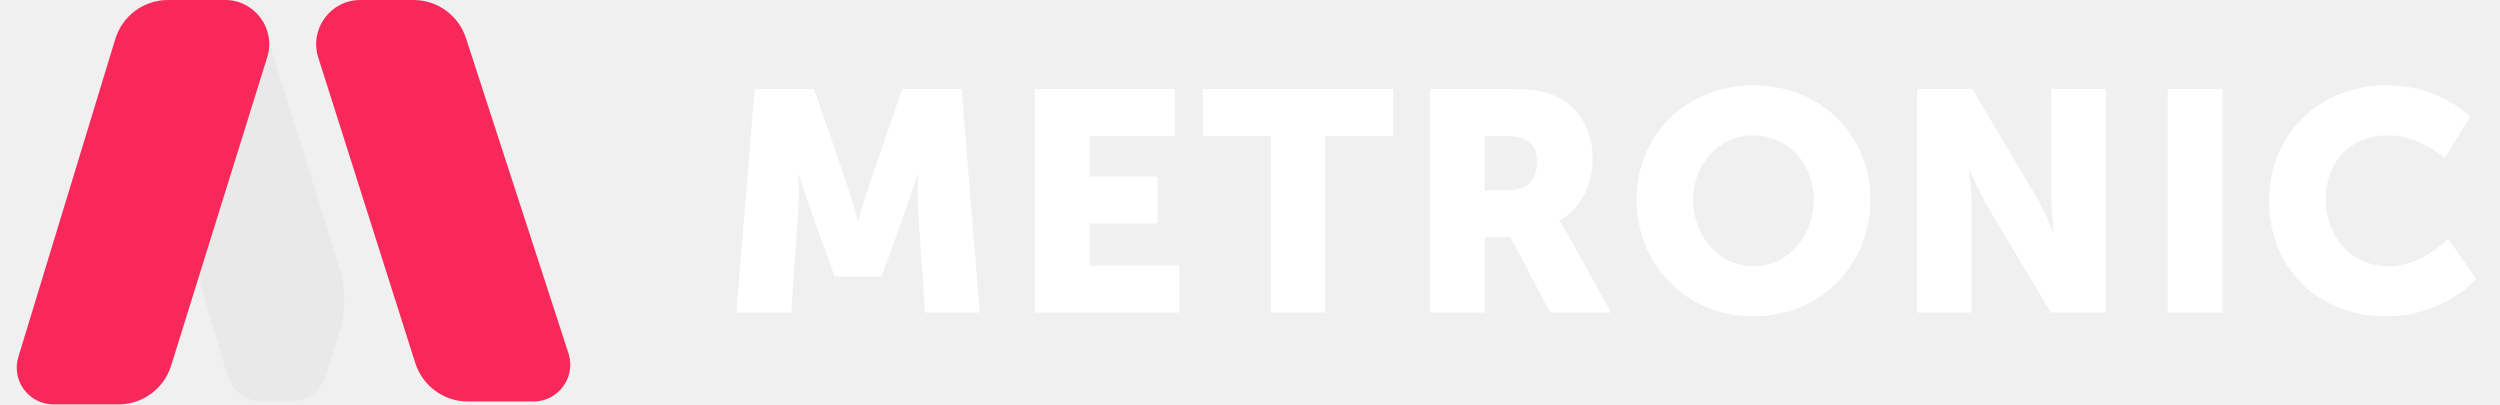
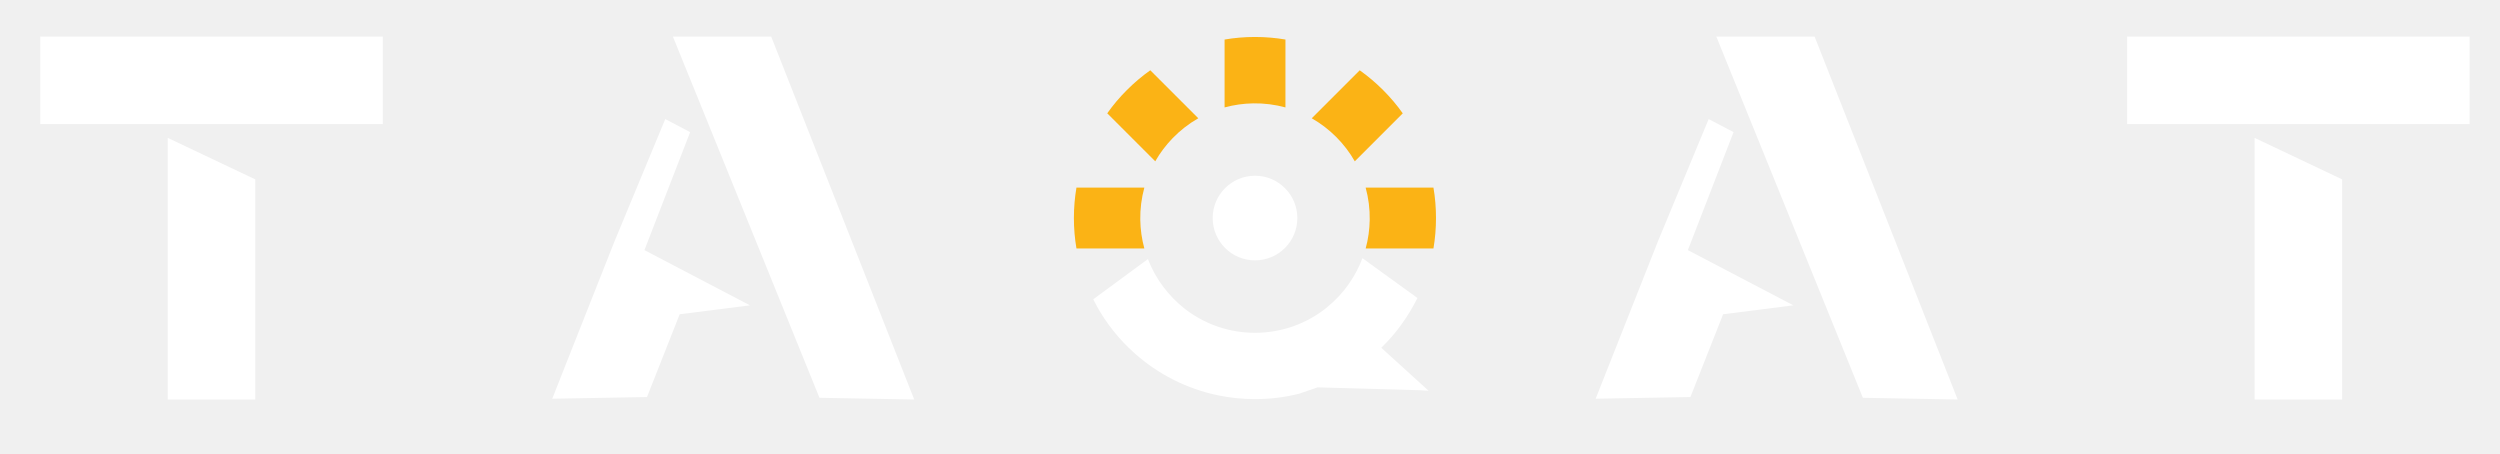
- <svg xmlns="http://www.w3.org/2000/svg" width="136" height="22" viewBox="0 0 136 22" fill="none">
-   <path d="M40.054 17H43.046L43.42 11.526C43.488 10.608 43.42 9.486 43.42 9.486H43.454C43.454 9.486 43.862 10.761 44.134 11.526L45.409 15.045H47.959L49.234 11.526C49.506 10.761 49.914 9.486 49.914 9.486H49.948C49.948 9.486 49.88 10.608 49.948 11.526L50.322 17H53.297L52.311 4.845H49.081L47.313 9.979C47.041 10.761 46.701 11.985 46.701 11.985H46.667C46.667 11.985 46.327 10.761 46.055 9.979L44.287 4.845H41.057L40.054 17ZM56.294 17H64.148V14.45H59.269V12.155H62.975V9.605H59.269V7.395H63.91V4.845H56.294V17ZM69.128 17H72.103V7.395H75.792V4.845H65.439V7.395H69.128V17ZM77.801 17H80.776V12.903H82.17L84.329 17H87.644L85.281 12.75C84.992 12.24 84.822 12.019 84.822 12.019V11.985C86.029 11.373 86.641 9.962 86.641 8.67C86.641 6.902 85.774 5.661 84.397 5.134C83.87 4.93 83.275 4.845 82.034 4.845H77.801V17ZM80.776 10.353V7.395H81.779C83.275 7.395 83.615 7.939 83.615 8.857C83.615 9.826 83.02 10.353 82.068 10.353H80.776ZM89.032 10.846C89.032 14.416 91.719 17.204 95.391 17.204C99.062 17.204 101.748 14.416 101.748 10.846C101.748 7.361 99.062 4.641 95.391 4.641C91.719 4.641 89.032 7.361 89.032 10.846ZM92.109 10.846C92.109 8.857 93.572 7.361 95.391 7.361C97.21 7.361 98.671 8.857 98.671 10.846C98.671 12.92 97.21 14.484 95.391 14.484C93.572 14.484 92.109 12.92 92.109 10.846ZM104.288 17H107.263V11.339C107.263 10.574 107.127 9.265 107.127 9.265H107.161C107.161 9.265 107.705 10.54 108.181 11.339L111.564 17H114.556V4.845H111.581V10.523C111.581 11.288 111.717 12.597 111.717 12.597H111.683C111.683 12.597 111.139 11.322 110.663 10.523L107.297 4.845H104.288V17ZM117.929 17H120.904V4.845H117.929V17ZM123.434 10.897C123.434 14.501 126.001 17.204 129.809 17.204C132.988 17.204 134.705 15.164 134.705 15.164L133.175 12.988C133.175 12.988 131.781 14.484 129.945 14.484C127.701 14.484 126.511 12.631 126.511 10.829C126.511 9.078 127.616 7.361 129.945 7.361C131.628 7.361 132.988 8.602 132.988 8.602L134.365 6.358C134.365 6.358 132.818 4.641 129.809 4.641C126.154 4.641 123.434 7.361 123.434 10.897Z" fill="white" />
-   <path d="M25.348 2.072L30.925 19.222C31.345 20.514 30.382 21.841 29.023 21.841H25.45C24.143 21.841 22.986 20.994 22.591 19.748L17.313 3.126C16.822 1.579 17.977 0 19.6 0H22.495C23.794 0 24.946 0.837 25.348 2.072Z" fill="#F8285A" />
-   <path d="M18.459 14.534L14.4 1.534C14.115 0.621 13.27 0 12.314 0C11.383 0 10.616 0.729 10.569 1.659L10.086 11.136C10.039 12.048 10.149 12.962 10.411 13.836L12.378 20.414C12.632 21.261 13.411 21.841 14.294 21.841H15.807C16.678 21.841 17.448 21.277 17.713 20.448L18.448 18.144C18.822 16.97 18.826 15.71 18.459 14.534Z" fill="#E9E9E9" />
-   <path d="M9.14 0H12.246C13.864 0 15.018 1.569 14.537 3.114L9.309 19.892C8.918 21.146 7.758 22 6.445 22H2.912C1.568 22 0.607 20.702 0.999 19.417L6.271 2.125C6.656 0.863 7.82 0 9.14 0Z" fill="#F8285A" />
+ <svg xmlns="http://www.w3.org/2000/svg" version="1.1" id="Layer_1" x="0px" y="0px" viewBox="0 0 1428.77 259.4" style="enable-background:new 0 0 1428.77 259.4;" xml:space="preserve">
+   <style type="text/css">
+ 	.st0{display:none;}
+ 	.st1{display:inline;}
+ 	.st2{fill:#1279BE;}
+ 	.st3{fill:#FBB216;}
+ 	.st4{fill:#FFFFFF;}
+ 	.st5{fill:#FBB315;}
+ </style>
+   <g>
+     <g>
+       <rect x="1215.67" y="20.9" class="st4" width="195.73" height="50.02" />
+       <polygon class="st4" points="1338.55,102.53 1338.55,228.32 1288.53,228.32 1288.53,78.81   " />
+     </g>
+     <g>
+       <polygon class="st4" points="428.59,174.5 388.45,179.6 388.27,180.05 375.1,213.41 372.83,219.13 369.76,226.91 356.68,227.14     315.62,227.87 320.09,216.53 321.23,213.63 350.77,139.01 351.35,137.57 380.2,68.05 394.42,75.52 388.86,89.87 368.3,142.95       " />
+       <g>
+         <polygon class="st4" points="522.49,228.32 497.58,227.87 468.33,227.34 421.54,111.99 398.75,55.82 391.13,37.09 384.57,20.9      440.74,20.9 519.63,221.08    " />
+       </g>
+     </g>
+     <g>
+       <polygon class="st4" points="1024.91,174.5 984.77,179.6 984.6,180.05 971.42,213.41 969.16,219.13 966.08,226.91 953.01,227.14     911.94,227.87 916.41,216.53 917.56,213.63 947.1,139.01 947.67,137.57 976.52,68.05 990.74,75.52 985.19,89.87 964.63,142.95       " />
+       <g>
+         <polygon class="st4" points="1118.81,228.32 1093.9,227.87 1064.65,227.34 1017.86,111.99 995.07,55.82 987.45,37.09      980.89,20.9 1037.06,20.9 1115.96,221.08    " />
+       </g>
+     </g>
+     <path class="st4" d="M741.44,124.61v0.01c0,13.36-10.83,24.18-24.19,24.18c-13.36,0-24.19-10.82-24.19-24.18v-0.01   c0-6.55,2.6-12.47,6.83-16.82c4.4-4.54,10.55-7.36,17.36-7.36c6.81,0,12.96,2.81,17.36,7.36   C738.84,112.14,741.44,118.06,741.44,124.61z" />
+     <g>
+       <path class="st5" d="M801.69,64.78L774.27,92.2c-2.84-5-6.39-9.69-10.65-13.95c-4.26-4.26-8.95-7.81-13.95-10.65l27.42-27.42    c4.68,3.31,9.13,7.07,13.33,11.27C794.62,55.64,798.38,60.1,801.69,64.78z" />
+       <path class="st5" d="M734.64,61.39c-6.02-1.64-12.22-2.42-18.41-2.32c-5.53,0.09-11.02,0.86-16.37,2.32V22.6    c5.65-0.98,11.46-1.47,17.39-1.47c5.93,0,11.74,0.5,17.4,1.46L734.64,61.39z" />
+       <path class="st5" d="M819.23,142l-38.74,0.01c1.46-5.34,2.22-10.85,2.31-16.36c0.1-6.19-0.67-12.41-2.32-18.44l38.75,0.01    c0.97,5.65,1.45,11.46,1.45,17.39C820.68,130.54,820.19,136.34,819.23,142z" />
+       <path class="st5" d="M684.83,67.59c-5.42,3.1-10.35,6.93-14.66,11.38c-3.85,3.97-7.19,8.4-9.94,13.22l-27.43-27.43    c3.31-4.69,7.06-9.14,11.26-13.33c4.19-4.19,8.66-7.95,13.33-11.27L684.83,67.59z" />
+       <path class="st5" d="M654,107.22c-1.64,6.02-2.42,12.22-2.32,18.41c0.09,5.53,0.86,11.02,2.32,16.37l-38.79,0    c-0.98-5.65-1.47-11.46-1.47-17.39c0-5.93,0.5-11.74,1.46-17.4L654,107.22z" />
+     </g>
+     <path class="st4" d="M816.46,223.32l-5.28-0.31l-58.22-1.63l-10.3,3.57c-8.2,2.1-16.56,3.14-25.41,3.14   c-7.18,0-14.19-0.73-20.96-2.12c-18.11-3.73-34.48-12.17-47.8-24.02c-0.1-0.1-0.22-0.2-0.33-0.31c-4.18-3.73-8.08-7.83-11.69-12.34   c-3.71-4.65-6.95-9.48-9.75-14.5l0.04-0.04c-0.67-1.22-1.33-2.47-1.96-3.71l31.24-22.98c2.24,5.81,5.3,11.28,9.05,16.19   c3.34,4.4,7.2,8.36,11.54,11.83c0.69,0.55,1.37,1.08,2.1,1.61c10.81,7.85,24.12,12.5,38.5,12.5c15.54,0,29.81-5.4,41.05-14.44   l-0.02-0.02c4.85-3.92,9.14-8.46,12.66-13.56c3.16-4.53,5.77-9.42,7.73-14.62l0.04,0.04l31.38,22.7   c-2.53,5.14-5.53,10.14-9.01,14.95c-1.26,1.75-2.57,3.47-3.94,5.12c-0.08,0.1-0.16,0.2-0.24,0.31c-0.37,0.45-0.75,0.9-1.14,1.35   c-1.94,2.26-3.96,4.4-6.06,6.46c-0.08,0.08-0.16,0.18-0.27,0.27L816.46,223.32z" />
+     <g>
+       <rect x="23.03" y="20.9" class="st4" width="195.73" height="50.02" />
+       <polygon class="st4" points="145.9,102.53 145.9,228.32 95.88,228.32 95.88,78.81   " />
+     </g>
+   </g>
</svg>
